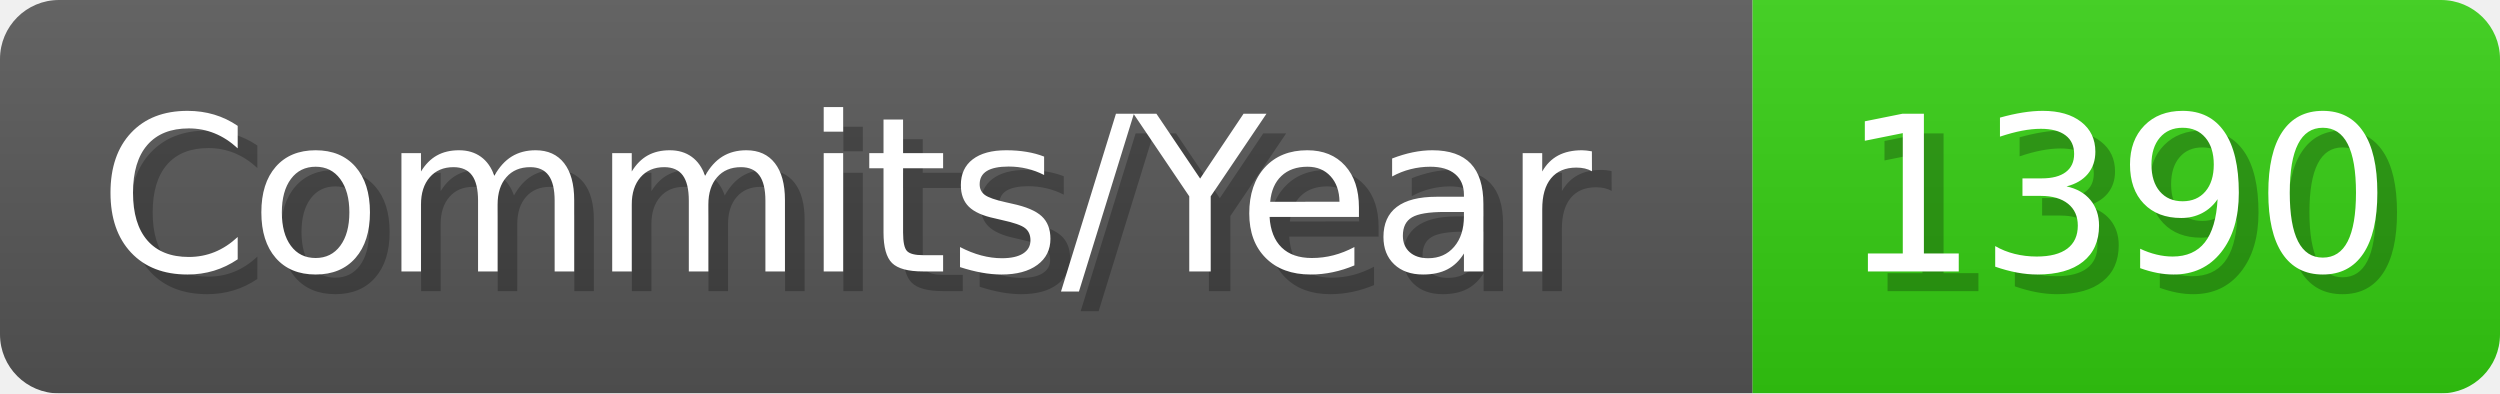
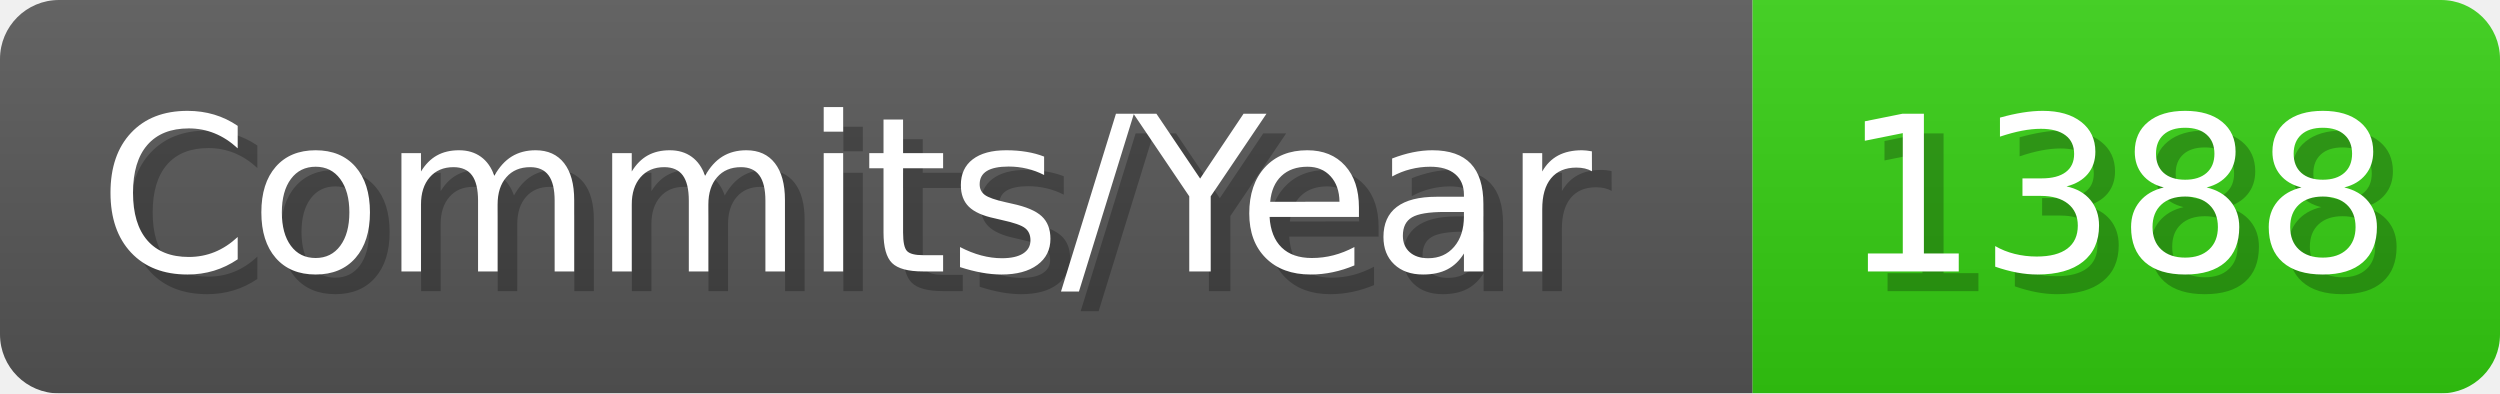
- <svg xmlns="http://www.w3.org/2000/svg" width="127.1" height="20" viewBox="0 0 1271 200" role="img" aria-label="Commits/Year: 1390">
+ <svg xmlns="http://www.w3.org/2000/svg" width="127.1" height="20" viewBox="0 0 1271 200" role="img" aria-label="Commits/Year: 1388">
  <linearGradient id="aUPdi" x2="0" y2="100%">
    <stop offset="0" stop-opacity=".1" stop-color="#EEE" />
    <stop offset="1" stop-opacity=".1" />
  </linearGradient>
  <mask id="WfAiQ">
    <rect width="1271" height="200" rx="30" fill="#FFF" />
  </mask>
  <g mask="url(#WfAiQ)">
    <rect width="891" height="200" fill="#555" />
    <rect width="380" height="200" fill="#3C1" x="891" />
    <rect width="1271" height="200" fill="url(#aUPdi)" />
  </g>
  <g aria-hidden="true" fill="#fff" text-anchor="start" font-family="Verdana,DejaVu Sans,sans-serif" font-size="110">
    <text x="60" y="148" textLength="791" fill="#000" opacity="0.25">Commits/Year</text>
    <text x="50" y="138" textLength="791">Commits/Year</text>
-     <text x="946" y="148" textLength="280" fill="#000" opacity="0.25">1390</text>
-     <text x="936" y="138" textLength="280">1390</text>
+     <text x="946" y="148" textLength="280" fill="#000" opacity="0.25">1388</text>
+     <text x="936" y="138" textLength="280">1388</text>
  </g>
</svg>
